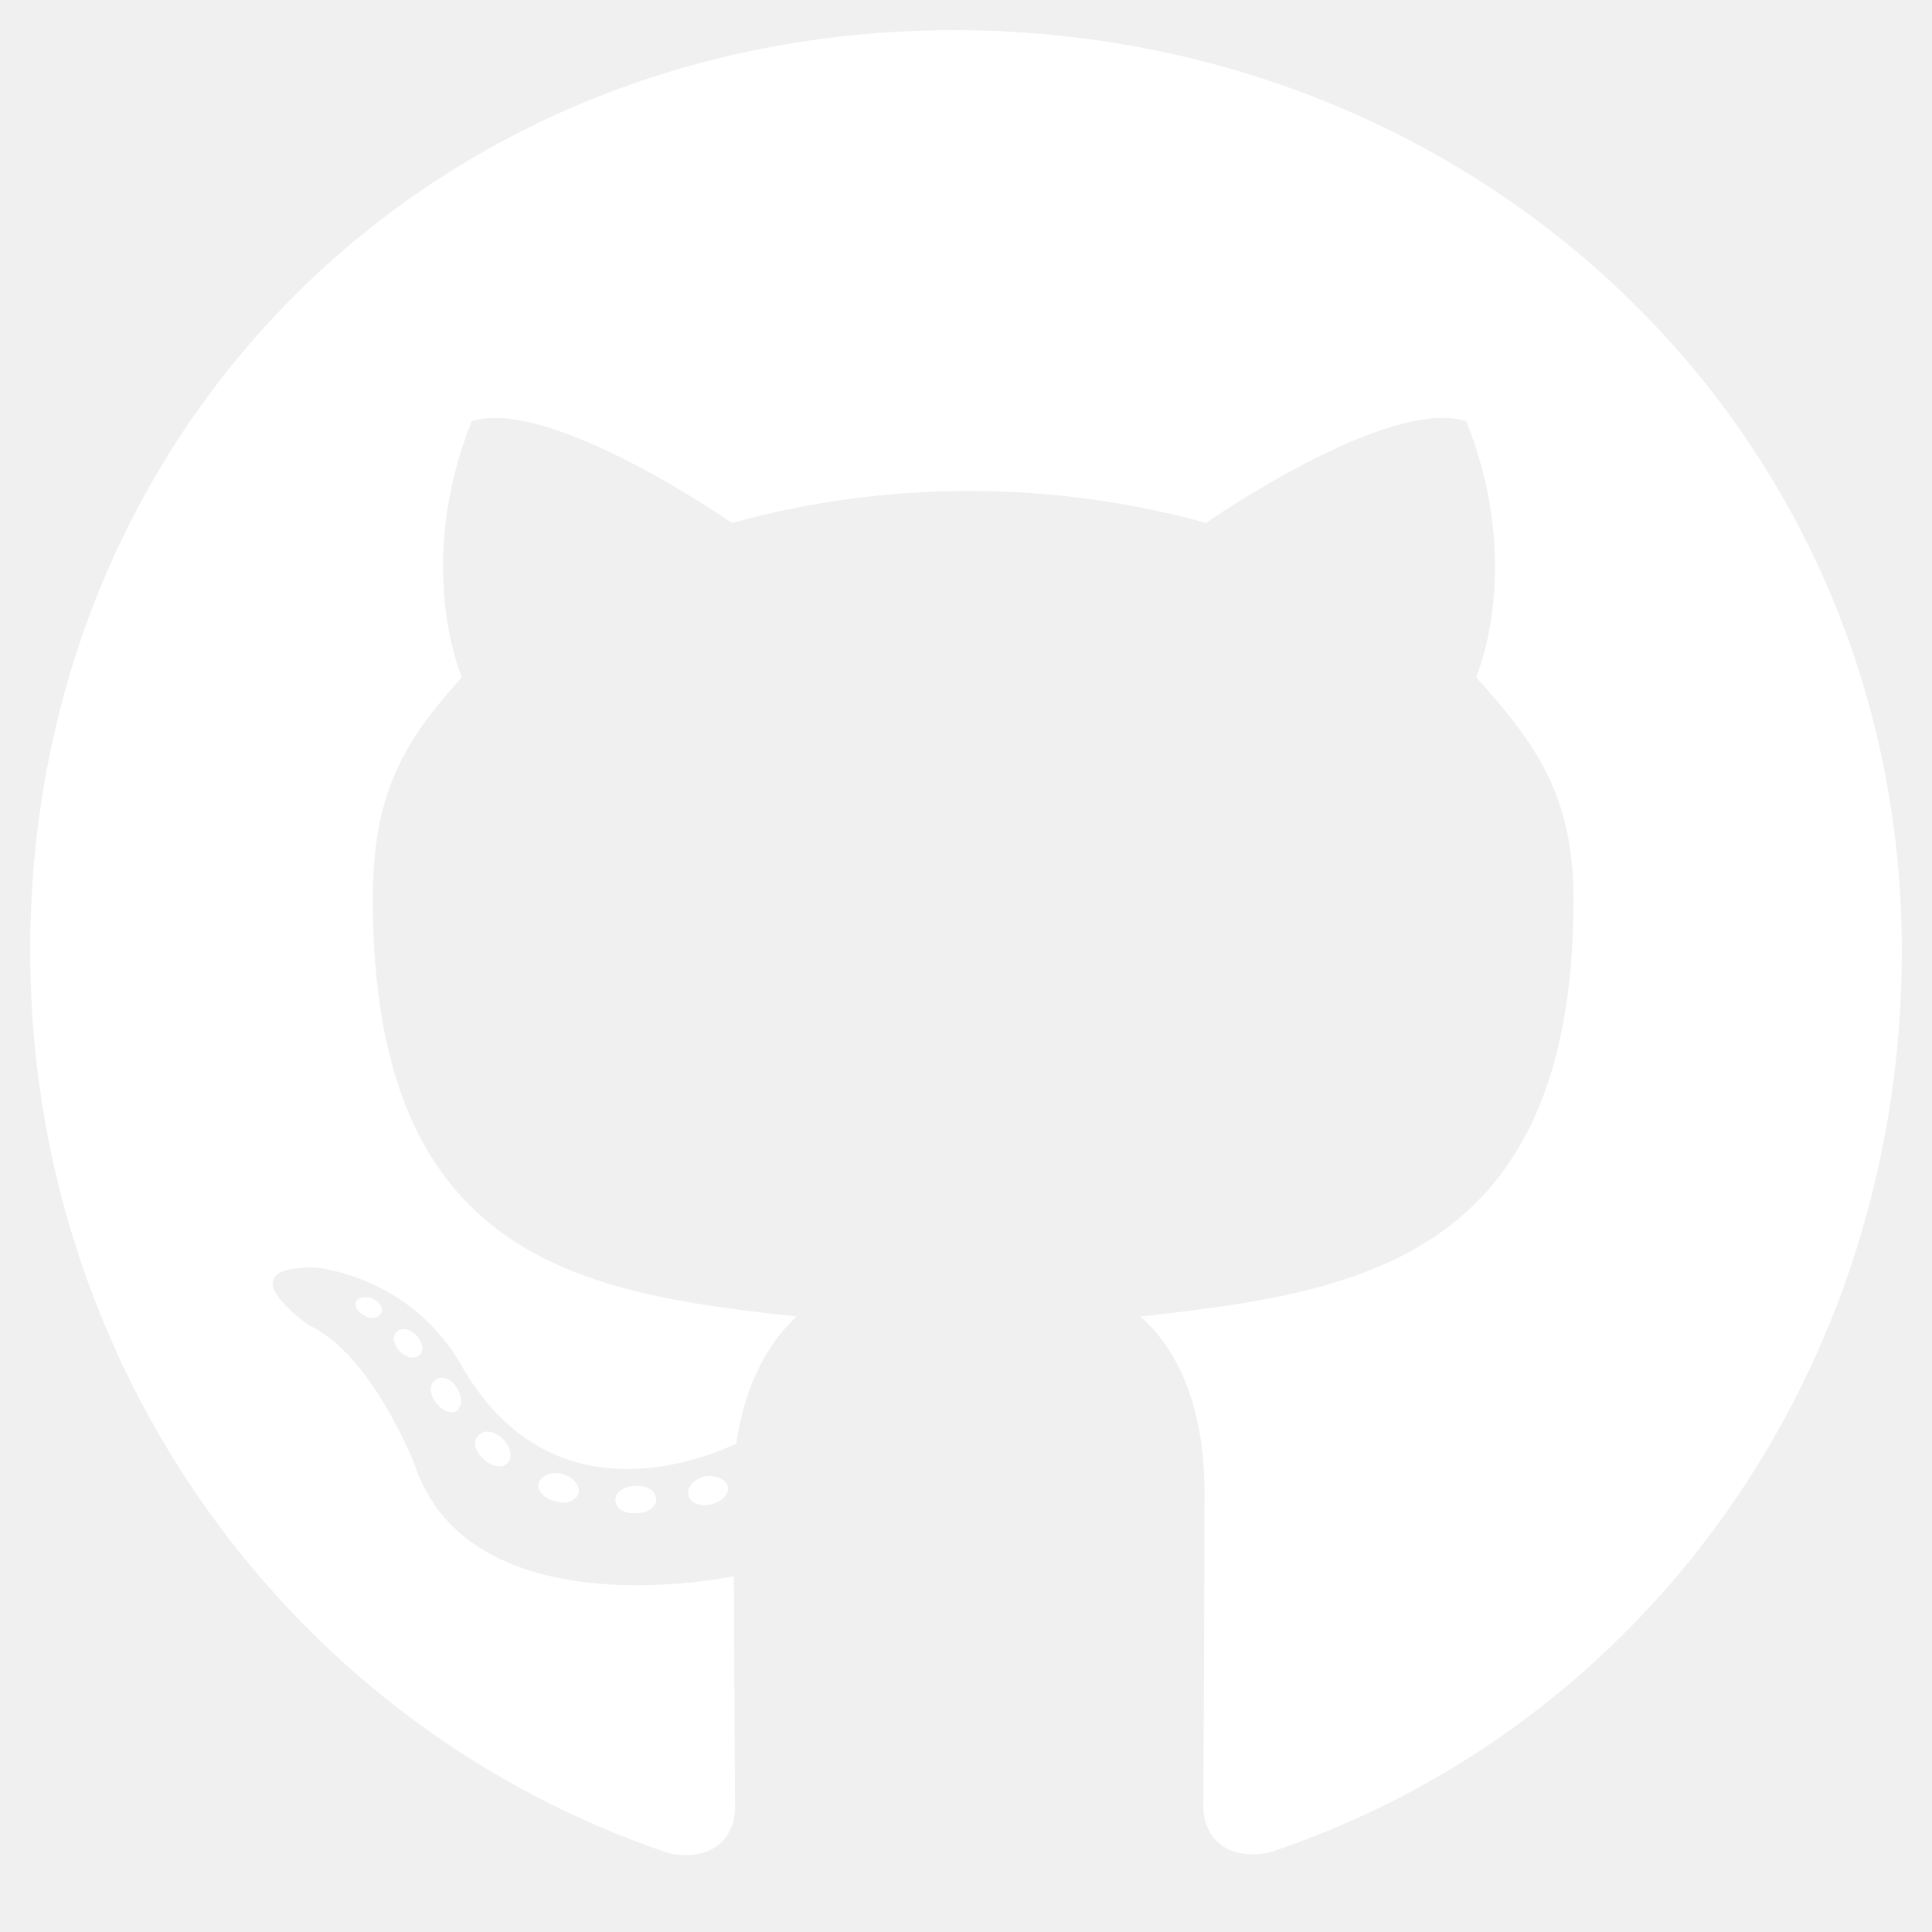
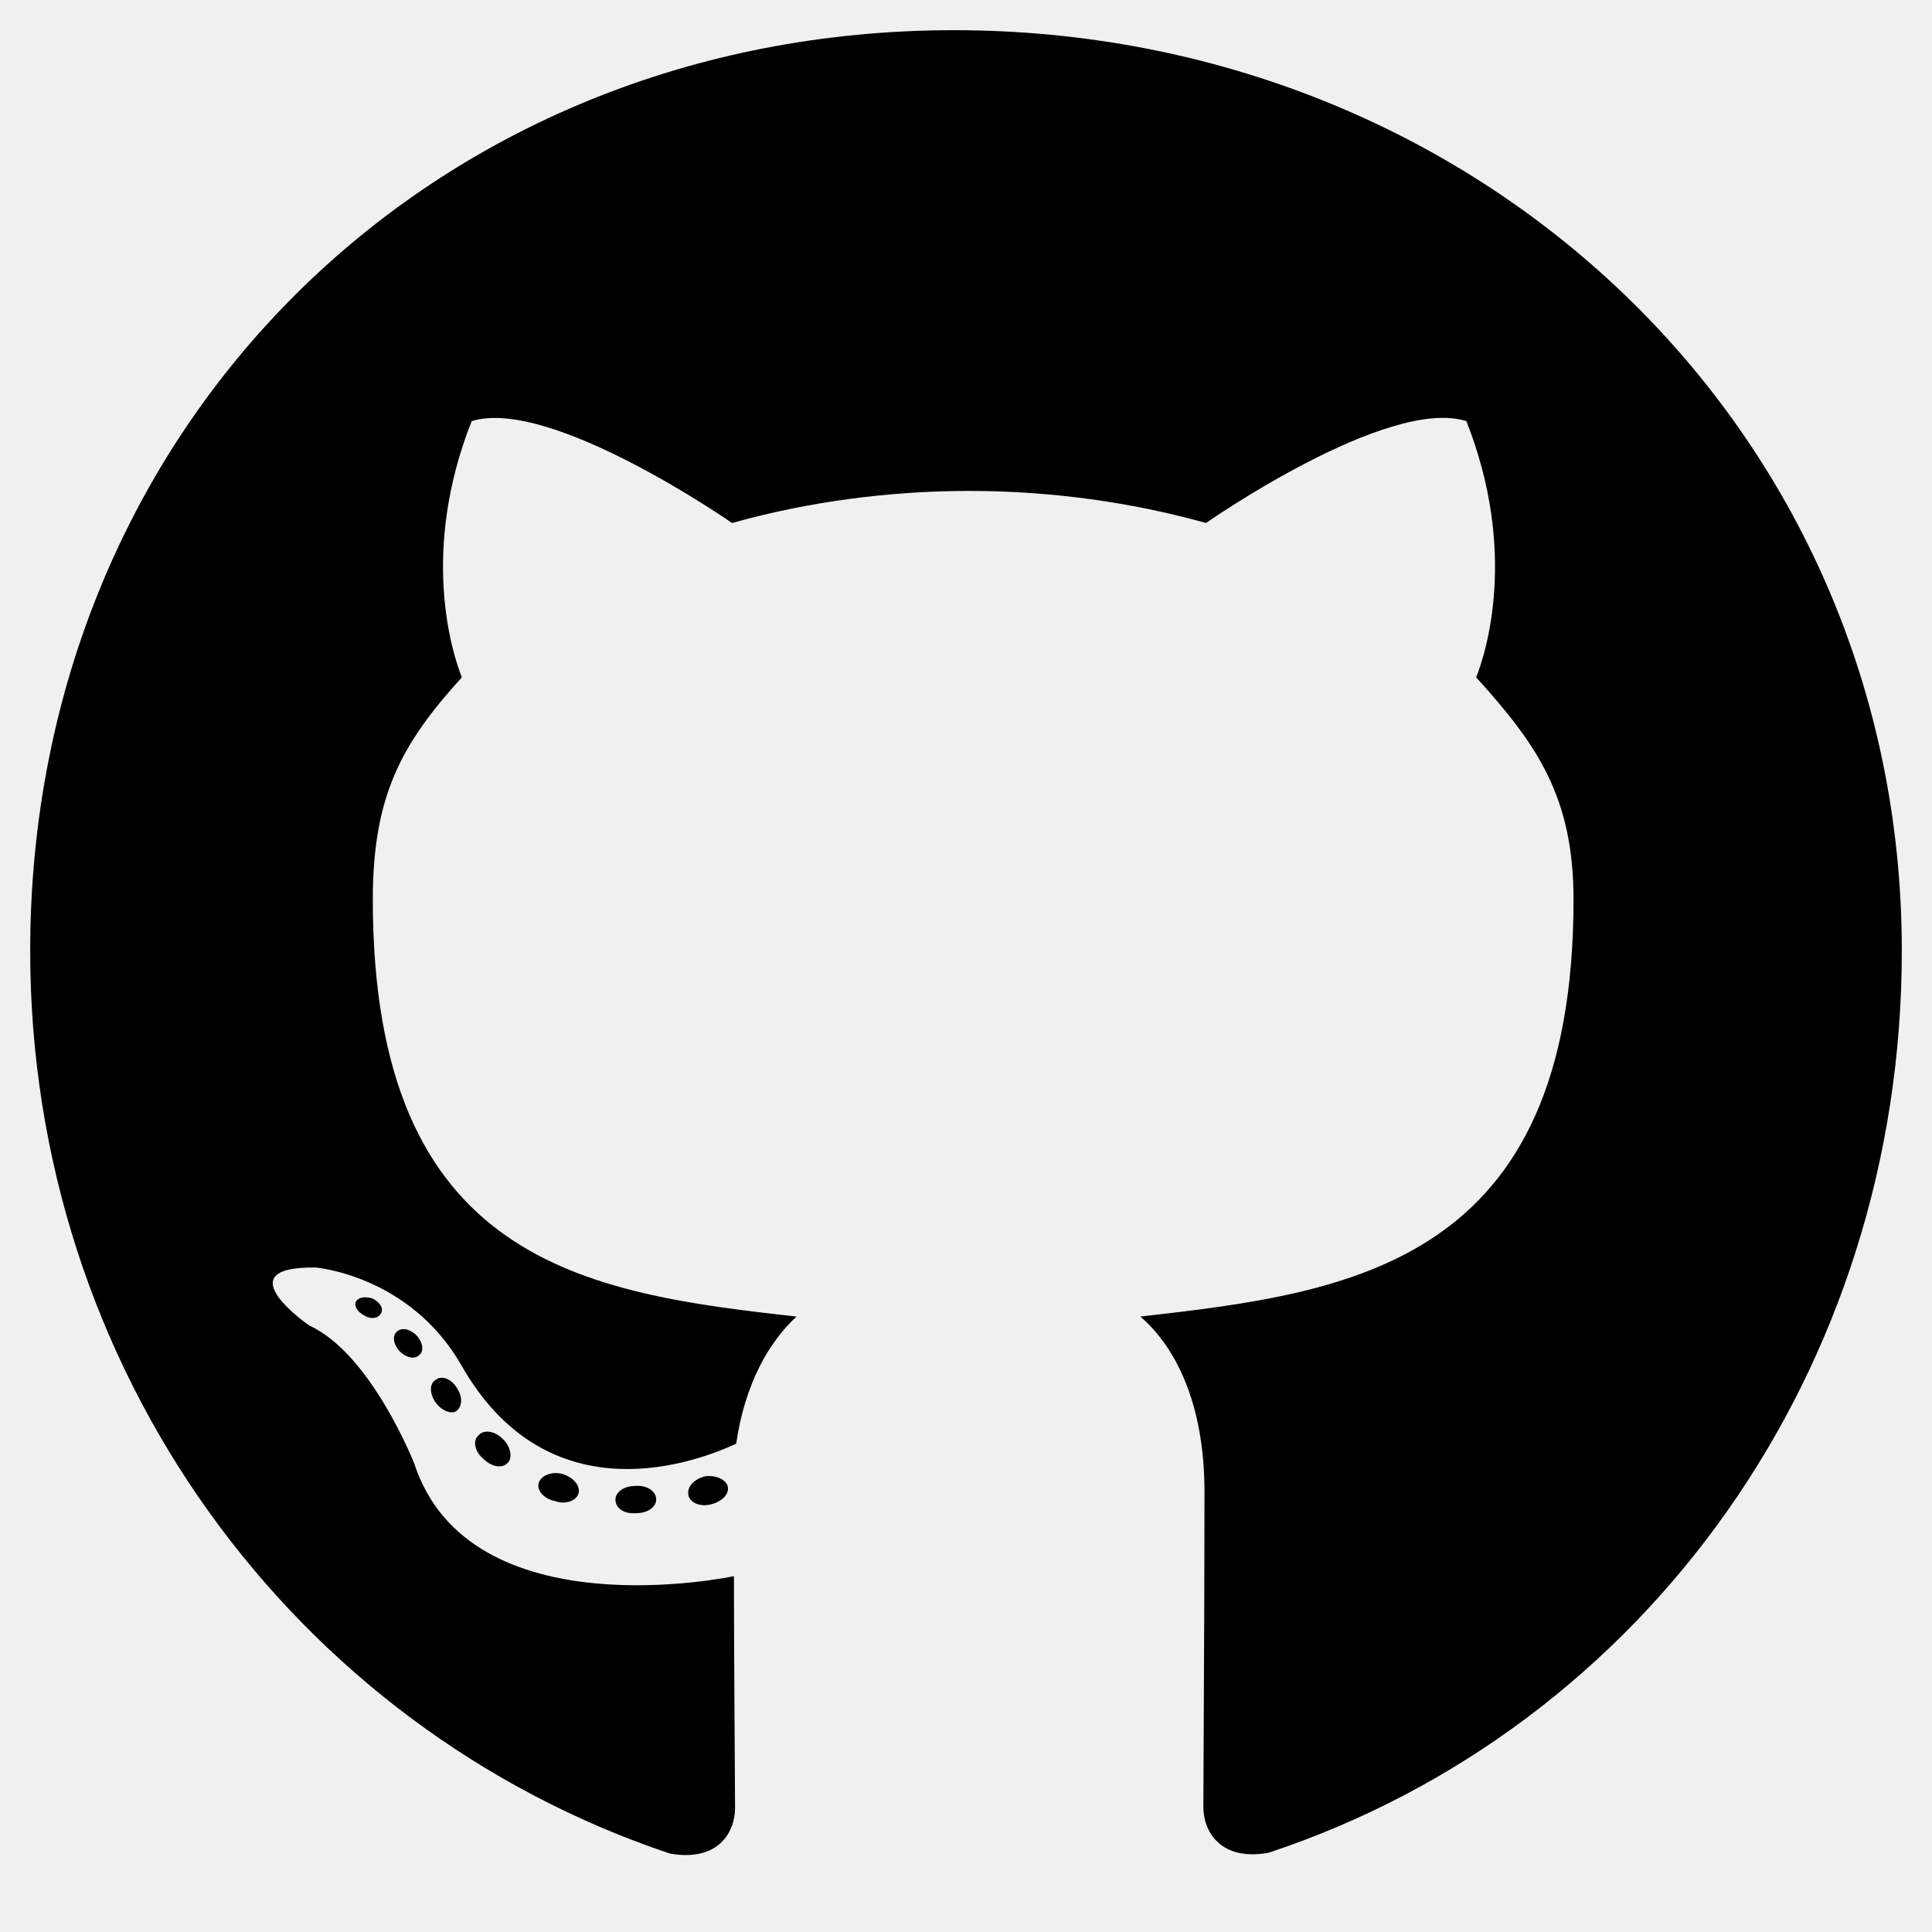
- <svg xmlns="http://www.w3.org/2000/svg" viewBox="0 0 512 512" fill="#ffffff">
+ <svg xmlns="http://www.w3.org/2000/svg" viewBox="0 0 512 512" fill="#000000">
  <path d="M173.9 397.4c0 2-2.3 3.6-5.2 3.6-3.3 .3-5.6-1.3-5.6-3.6 0-2 2.3-3.6 5.2-3.6 3-.3 5.6 1.3 5.6 3.6zm-31.1-4.5c-.7 2 1.3 4.3 4.3 4.9 2.6 1 5.6 0 6.2-2s-1.3-4.3-4.3-5.2c-2.6-.7-5.5 .3-6.2 2.3zm44.2-1.7c-2.9 .7-4.9 2.6-4.6 4.9 .3 2 2.9 3.3 5.9 2.6 2.9-.7 4.9-2.6 4.6-4.6-.3-1.9-3-3.2-5.9-2.9zM252.8 8c-138.7 0-244.8 105.3-244.8 244 0 110.9 69.8 205.8 169.5 239.2 12.8 2.3 17.3-5.6 17.3-12.1 0-6.2-.3-40.4-.3-61.4 0 0-70 15-84.7-29.8 0 0-11.4-29.1-27.8-36.6 0 0-22.9-15.7 1.6-15.4 0 0 24.9 2 38.6 25.8 21.9 38.6 58.6 27.5 72.9 20.9 2.3-16 8.8-27.1 16-33.7-55.9-6.2-112.3-14.3-112.3-110.5 0-27.5 7.6-41.3 23.6-58.9-2.6-6.5-11.1-33.3 2.6-67.9 20.9-6.5 69 27 69 27 20-5.6 41.5-8.5 62.8-8.5s42.8 2.9 62.8 8.5c0 0 48.1-33.6 69-27 13.7 34.7 5.2 61.4 2.6 67.9 16 17.7 25.8 31.5 25.8 58.9 0 96.5-58.9 104.2-114.8 110.5 9.2 7.9 17 22.9 17 46.4 0 33.7-.3 75.4-.3 83.6 0 6.5 4.6 14.4 17.3 12.1 100-33.2 167.8-128.1 167.8-239 0-138.7-112.5-244-251.2-244zM105.2 352.9c-1.3 1-1 3.3 .7 5.2 1.6 1.6 3.9 2.3 5.2 1 1.3-1 1-3.3-.7-5.2-1.6-1.6-3.9-2.3-5.2-1zm-10.8-8.1c-.7 1.3 .3 2.9 2.3 3.9 1.6 1 3.6 .7 4.3-.7 .7-1.3-.3-2.9-2.3-3.9-2-.6-3.6-.3-4.3 .7zm32.4 35.6c-1.6 1.3-1 4.3 1.3 6.2 2.3 2.3 5.2 2.6 6.5 1 1.3-1.3 .7-4.3-1.3-6.2-2.2-2.3-5.2-2.6-6.5-1zm-11.4-14.7c-1.6 1-1.6 3.6 0 5.9s4.3 3.3 5.6 2.3c1.6-1.3 1.6-3.9 0-6.2-1.4-2.3-4-3.3-5.6-2z" />
</svg>
